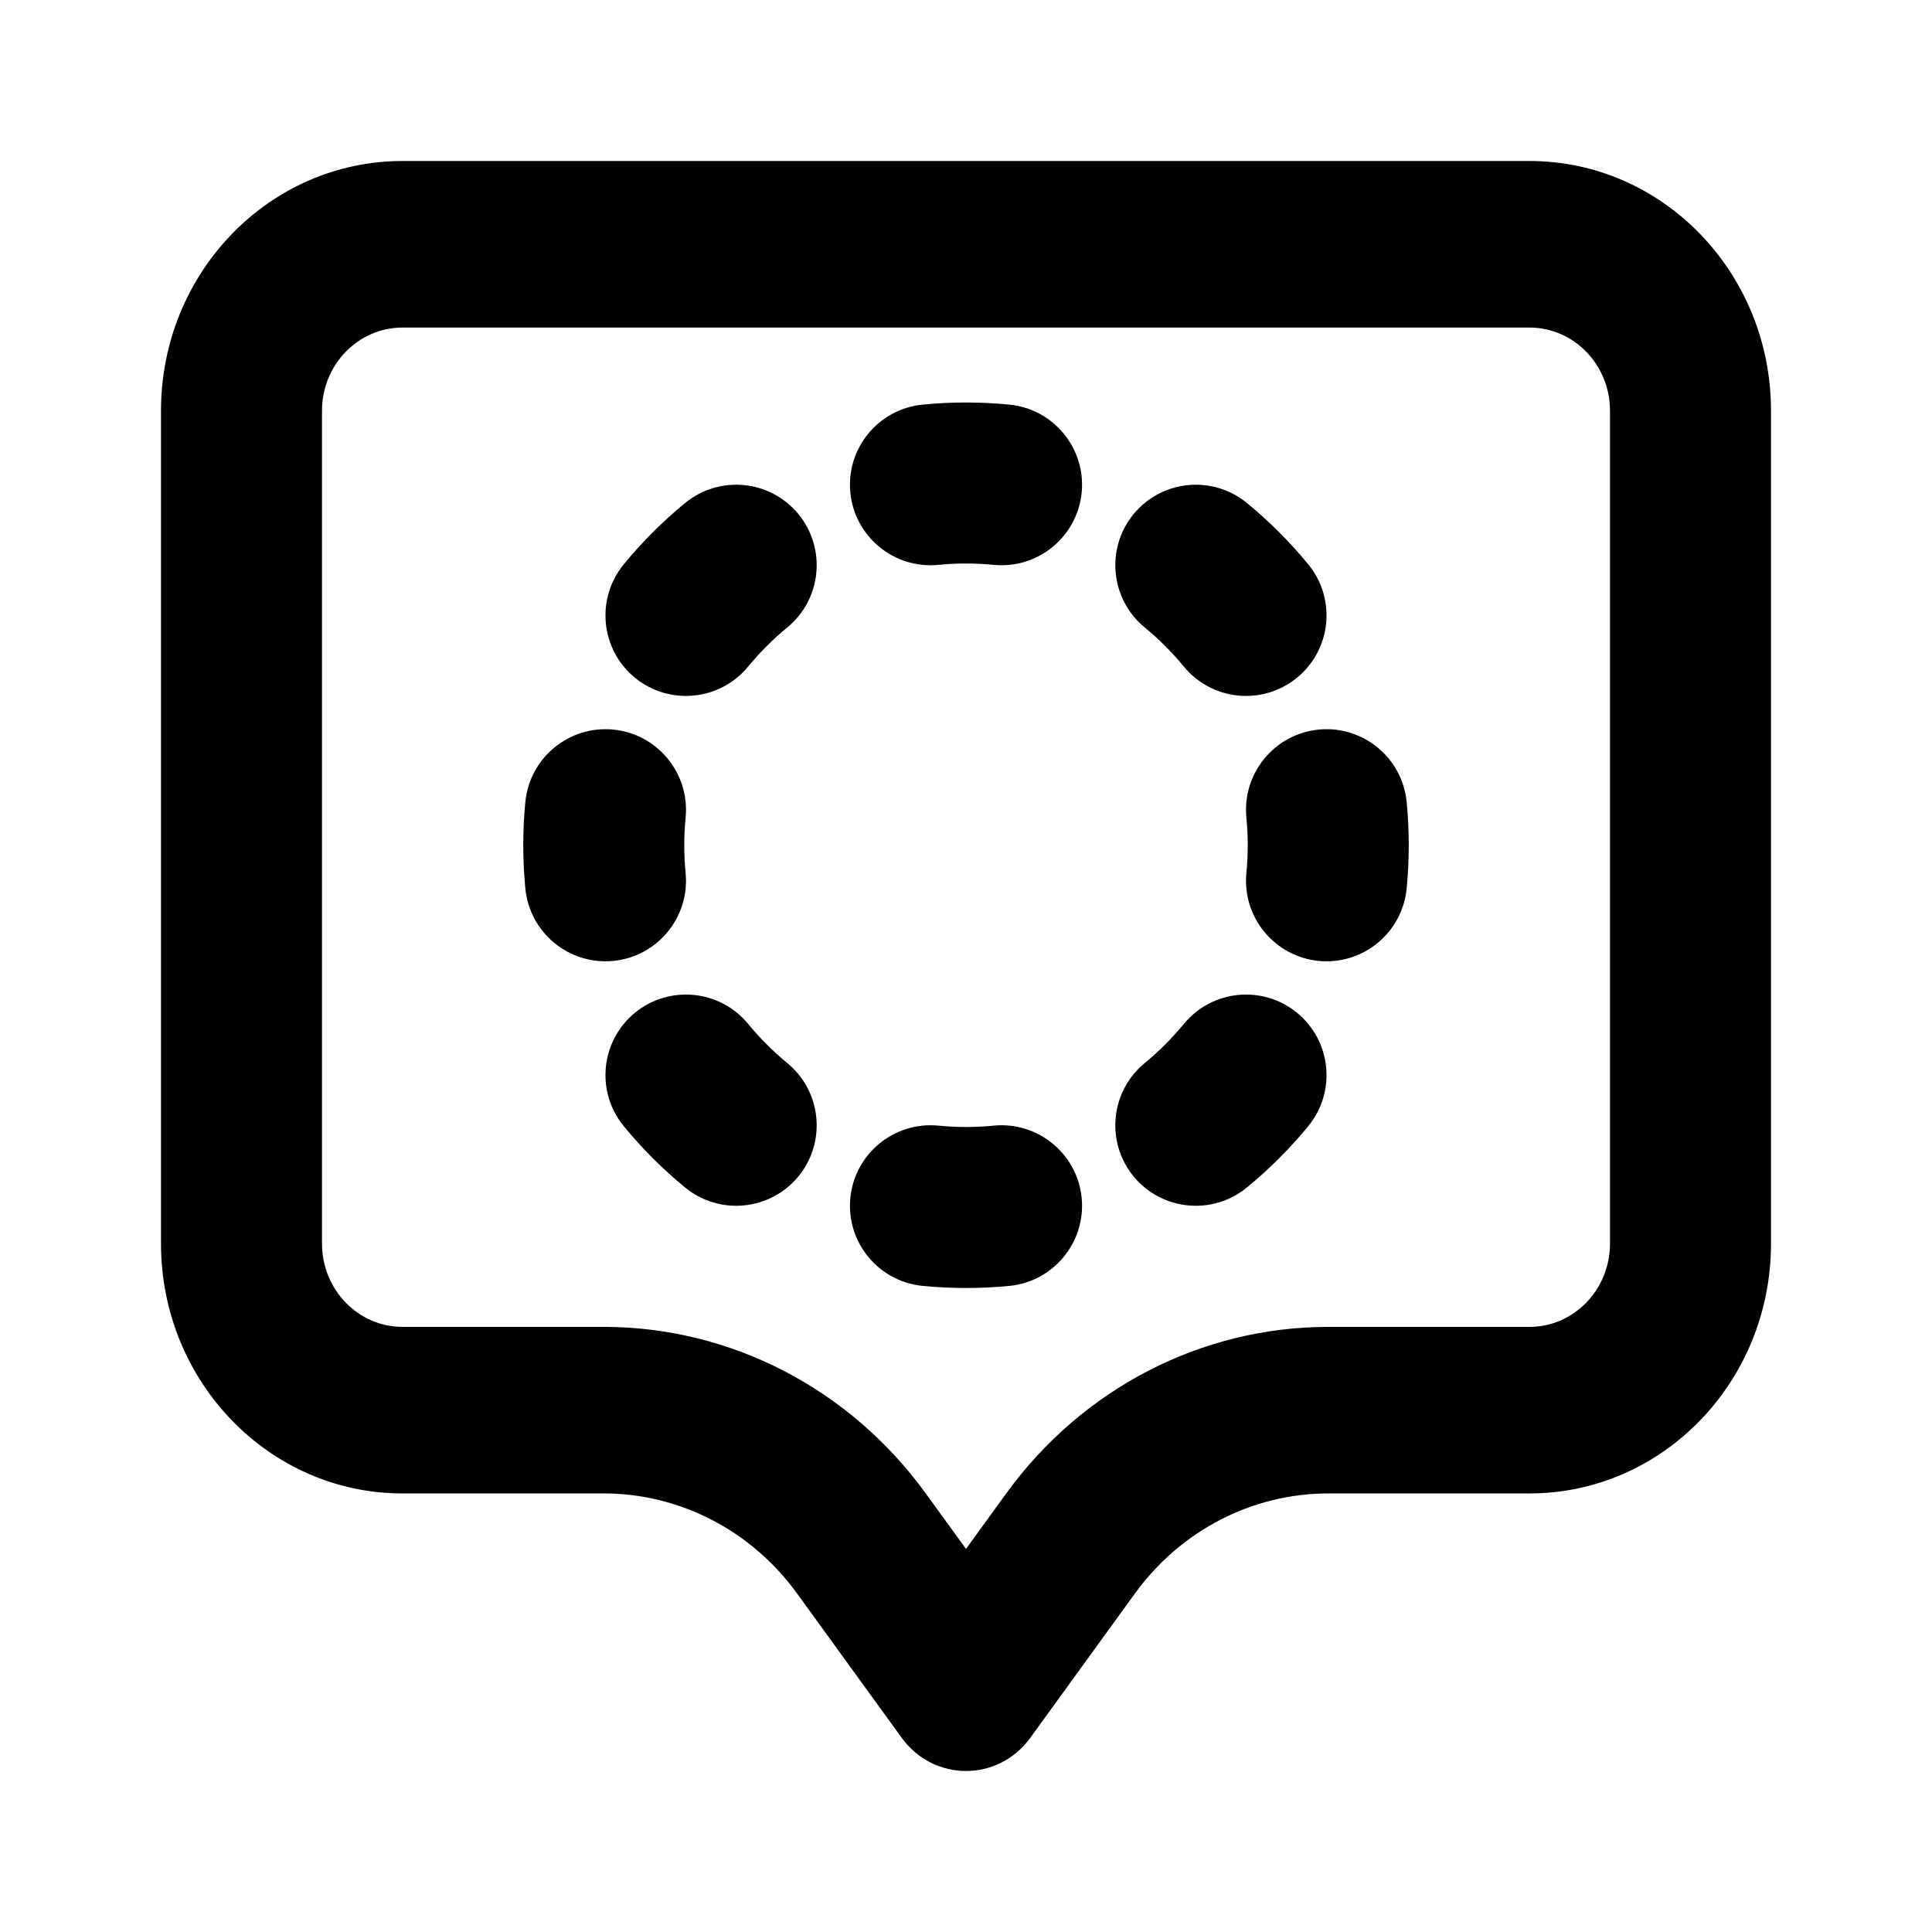
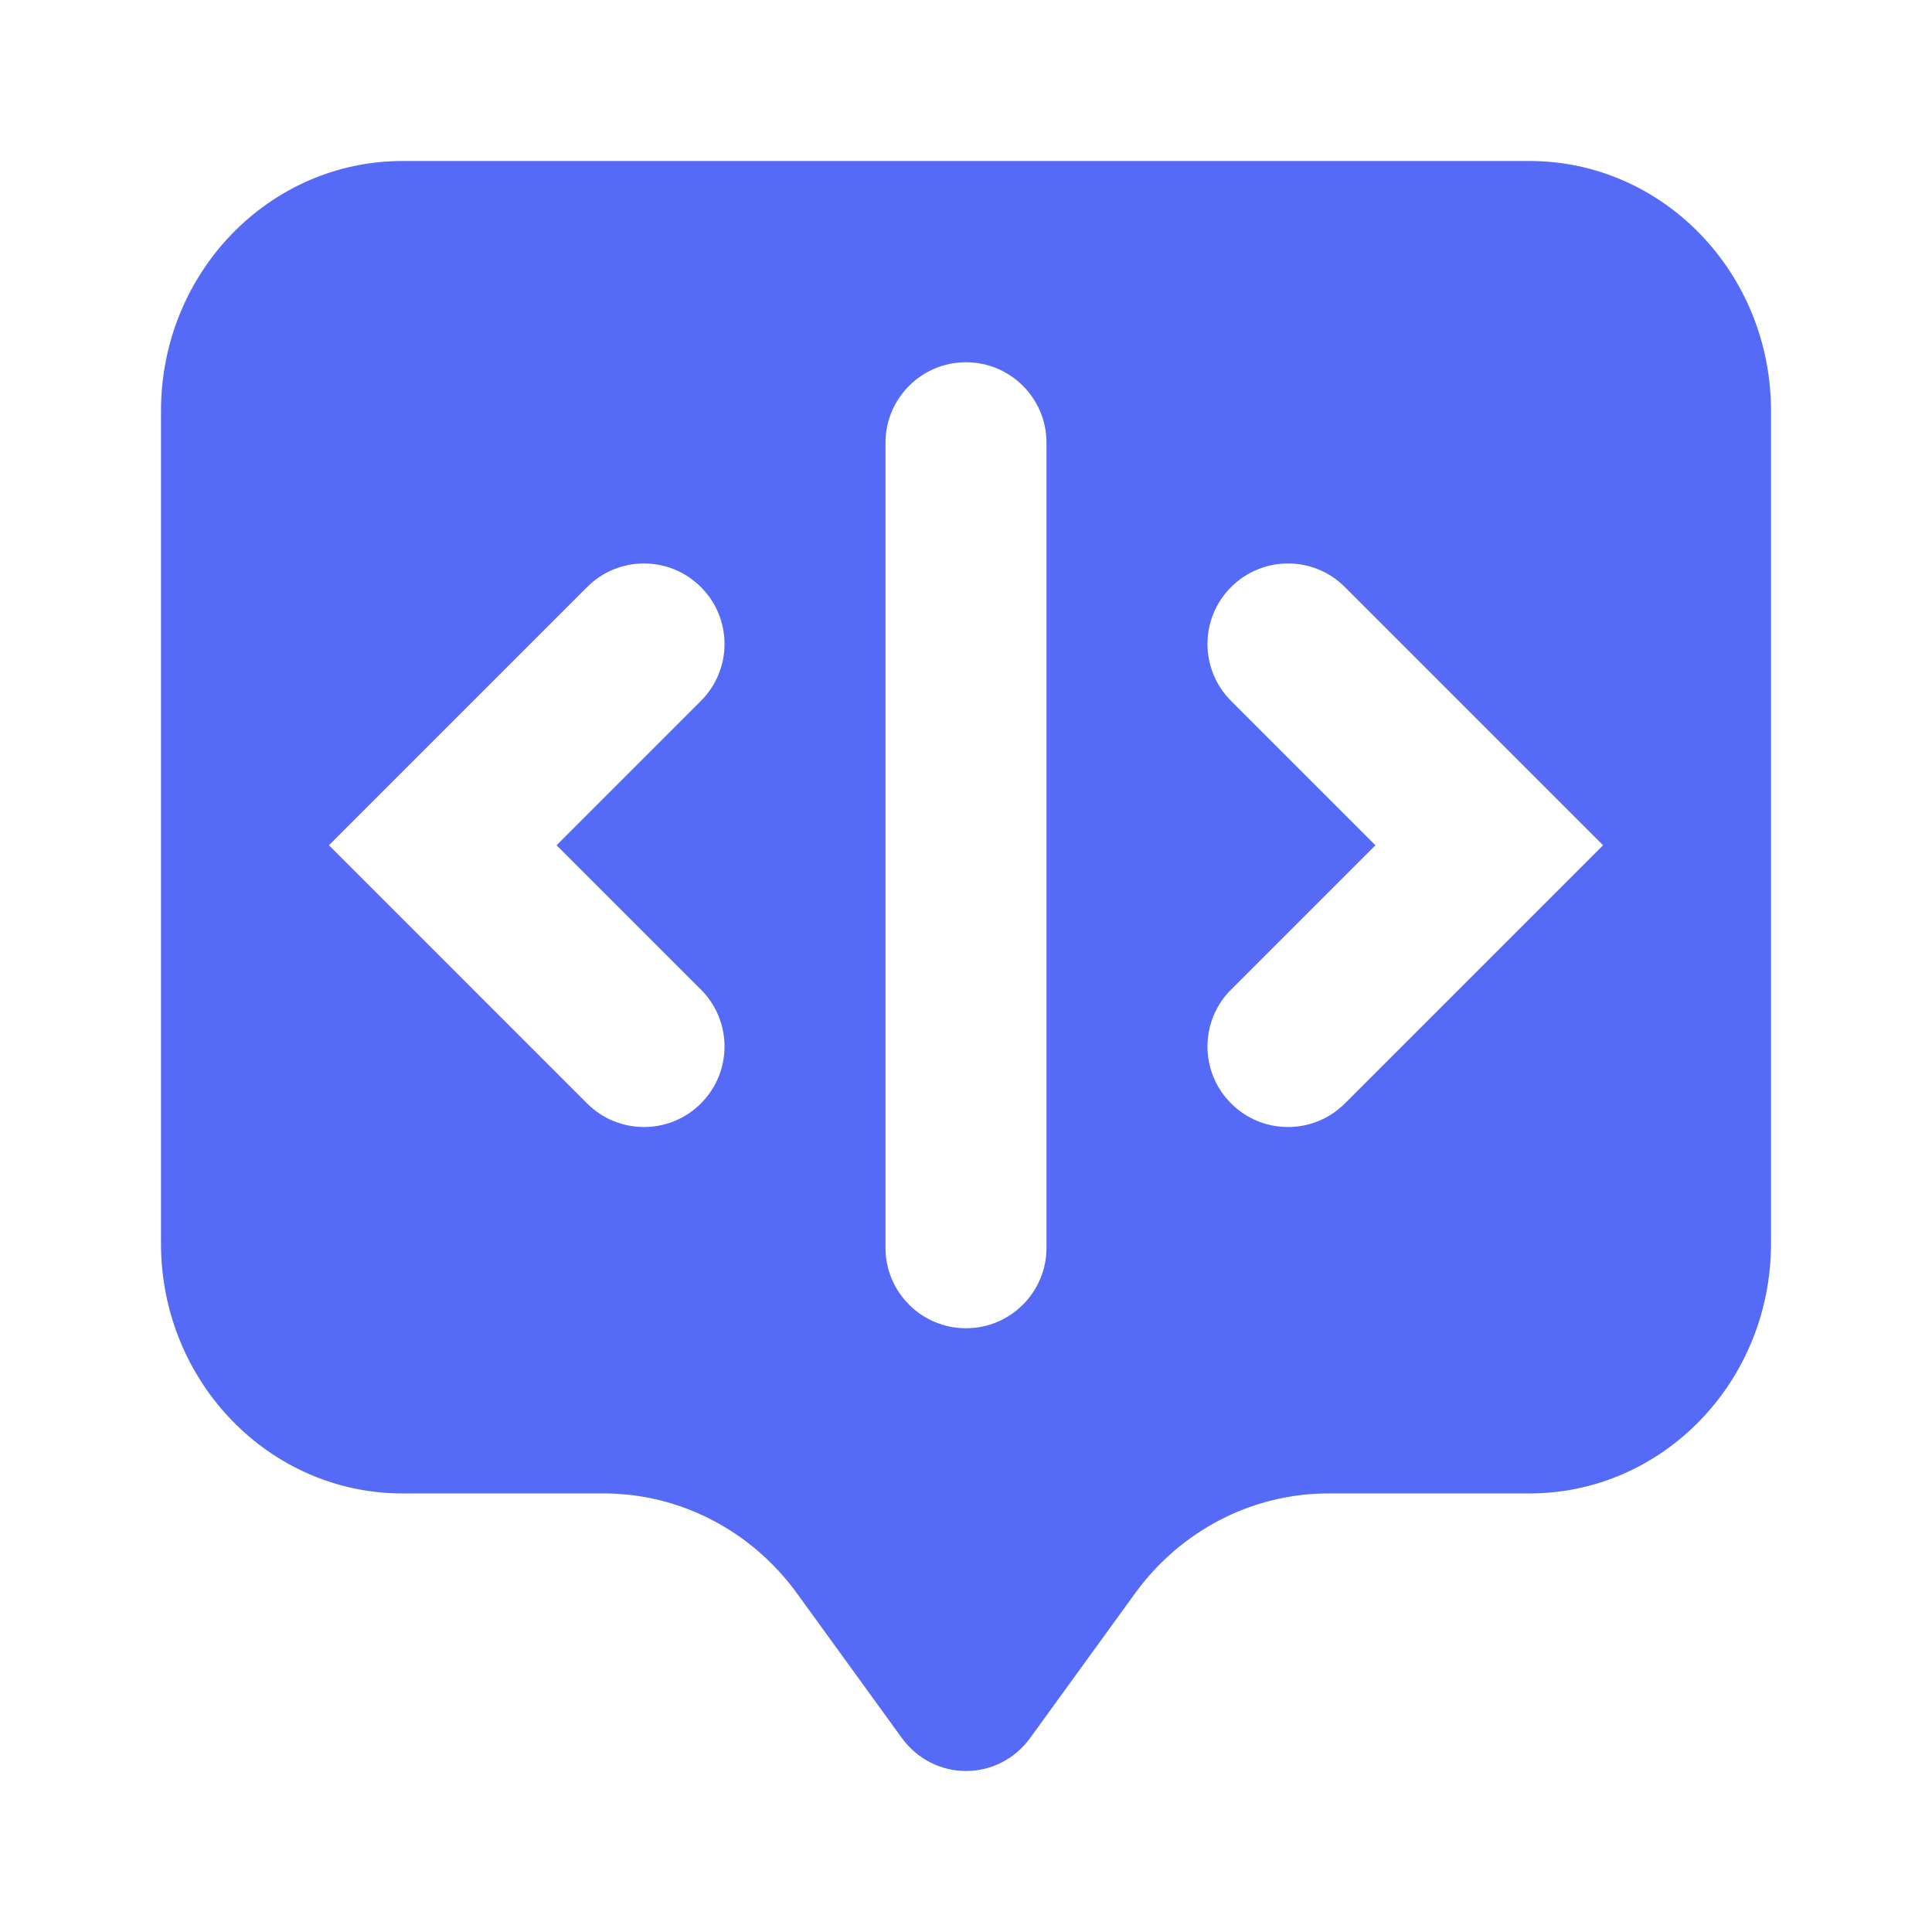
- <svg xmlns="http://www.w3.org/2000/svg" viewBox="0 0 24 24">
-   <path d="M12 5C11.819 5 11.639 5.009 11.462 5.026C10.912 5.08 10.51 5.569 10.563 6.118C10.617 6.668 11.106 7.07 11.656 7.017C11.769 7.006 11.883 7 12 7C12.117 7 12.231 7.006 12.344 7.017C12.894 7.07 13.383 6.668 13.437 6.118C13.49 5.569 13.088 5.08 12.538 5.026C12.361 5.009 12.181 5 12 5Z" />
-   <path d="M15.49 6.249C15.063 5.898 14.433 5.96 14.082 6.386C13.732 6.813 13.793 7.443 14.22 7.794C14.397 7.94 14.56 8.103 14.706 8.28C15.057 8.707 15.687 8.768 16.113 8.418C16.54 8.067 16.602 7.437 16.251 7.01C16.023 6.732 15.768 6.477 15.49 6.249Z" />
-   <path d="M9.78 7.794C10.207 7.443 10.268 6.813 9.918 6.386C9.567 5.96 8.937 5.898 8.51 6.249C8.232 6.477 7.977 6.732 7.749 7.01C7.398 7.437 7.46 8.067 7.886 8.418C8.313 8.768 8.943 8.707 9.294 8.28C9.44 8.103 9.603 7.94 9.78 7.794Z" />
-   <path d="M17.474 9.962C17.42 9.412 16.931 9.01 16.382 9.063C15.832 9.117 15.43 9.606 15.483 10.156C15.494 10.269 15.5 10.383 15.5 10.5C15.5 10.617 15.494 10.731 15.483 10.844C15.43 11.394 15.832 11.883 16.382 11.937C16.931 11.99 17.42 11.588 17.474 11.038C17.491 10.861 17.5 10.681 17.5 10.5C17.5 10.319 17.491 10.139 17.474 9.962Z" />
-   <path d="M8.517 10.156C8.57 9.606 8.168 9.117 7.618 9.063C7.069 9.01 6.58 9.412 6.526 9.962C6.509 10.139 6.5 10.319 6.5 10.5C6.5 10.681 6.509 10.861 6.526 11.038C6.58 11.588 7.069 11.99 7.618 11.937C8.168 11.883 8.57 11.394 8.517 10.844C8.506 10.731 8.5 10.617 8.5 10.5C8.5 10.383 8.506 10.269 8.517 10.156Z" />
-   <path d="M9.294 12.72C8.943 12.293 8.313 12.232 7.886 12.582C7.46 12.933 7.398 13.563 7.749 13.99C7.977 14.268 8.232 14.523 8.51 14.751C8.937 15.102 9.567 15.04 9.918 14.614C10.268 14.187 10.207 13.557 9.78 13.206C9.603 13.06 9.44 12.897 9.294 12.72Z" />
-   <path d="M16.251 13.99C16.602 13.563 16.54 12.933 16.113 12.582C15.687 12.232 15.057 12.293 14.706 12.72C14.56 12.897 14.397 13.06 14.22 13.206C13.793 13.557 13.732 14.187 14.082 14.614C14.433 15.04 15.063 15.102 15.49 14.751C15.768 14.523 16.023 14.268 16.251 13.99Z" />
-   <path d="M12.538 15.974C13.088 15.92 13.49 15.431 13.437 14.882C13.383 14.332 12.894 13.93 12.344 13.983C12.231 13.994 12.117 14 12 14C11.883 14 11.769 13.994 11.656 13.983C11.106 13.93 10.617 14.332 10.563 14.882C10.51 15.431 10.912 15.92 11.462 15.974C11.639 15.991 11.819 16 12 16C12.181 16 12.361 15.991 12.538 15.974Z" />
-   <path fill-rule="evenodd" clip-rule="evenodd" d="M2 5.103C2 3.389 3.343 2 5 2H19C20.657 2 22 3.389 22 5.103V15.448C22 17.162 20.657 18.552 19 18.552H16.5C15.556 18.552 14.667 19.012 14.1 19.793L12.8 21.586C12.4 22.138 11.6 22.138 11.2 21.586L9.9 19.793C9.333 19.012 8.444 18.552 7.5 18.552H5C3.343 18.552 2 17.162 2 15.448V5.103ZM5 4.069H19C19.552 4.069 20 4.532 20 5.103V15.448C20 16.02 19.552 16.483 19 16.483H16.5C14.926 16.483 13.444 17.249 12.5 18.552L12 19.241L11.5 18.552C10.556 17.249 9.074 16.483 7.5 16.483H5C4.448 16.483 4 16.02 4 15.448V5.103C4 4.532 4.448 4.069 5 4.069Z" />
+ <svg xmlns="http://www.w3.org/2000/svg" width="24" height="24" viewBox="0 0 24 24" fill="none">
+   <path fill-rule="evenodd" clip-rule="evenodd" d="M5 2C3.343 2 2 3.389 2 5.103V15.448C2 17.162 3.343 18.552 5 18.552H7.5C8.444 18.552 9.333 19.012 9.9 19.793L11.2 21.586C11.6 22.138 12.4 22.138 12.8 21.586L14.1 19.793C14.667 19.012 15.556 18.552 16.5 18.552H19C20.657 18.552 22 17.162 22 15.448V5.103C22 3.389 20.657 2 19 2H5ZM12 4.5C12.552 4.5 13 4.948 13 5.5V15.5C13 16.052 12.552 16.5 12 16.5C11.448 16.5 11 16.052 11 15.5V5.5C11 4.948 11.448 4.5 12 4.5ZM8.707 7.293C9.098 7.683 9.098 8.317 8.707 8.707L6.914 10.5L8.707 12.293C9.098 12.683 9.098 13.317 8.707 13.707C8.317 14.098 7.683 14.098 7.293 13.707L4.086 10.5L7.293 7.293C7.683 6.902 8.317 6.902 8.707 7.293ZM15.293 8.707C14.902 8.317 14.902 7.683 15.293 7.293C15.683 6.902 16.317 6.902 16.707 7.293L19.914 10.5L16.707 13.707C16.317 14.098 15.683 14.098 15.293 13.707C14.902 13.317 14.902 12.683 15.293 12.293L17.086 10.5L15.293 8.707Z" fill="#556AF6" />
</svg>
